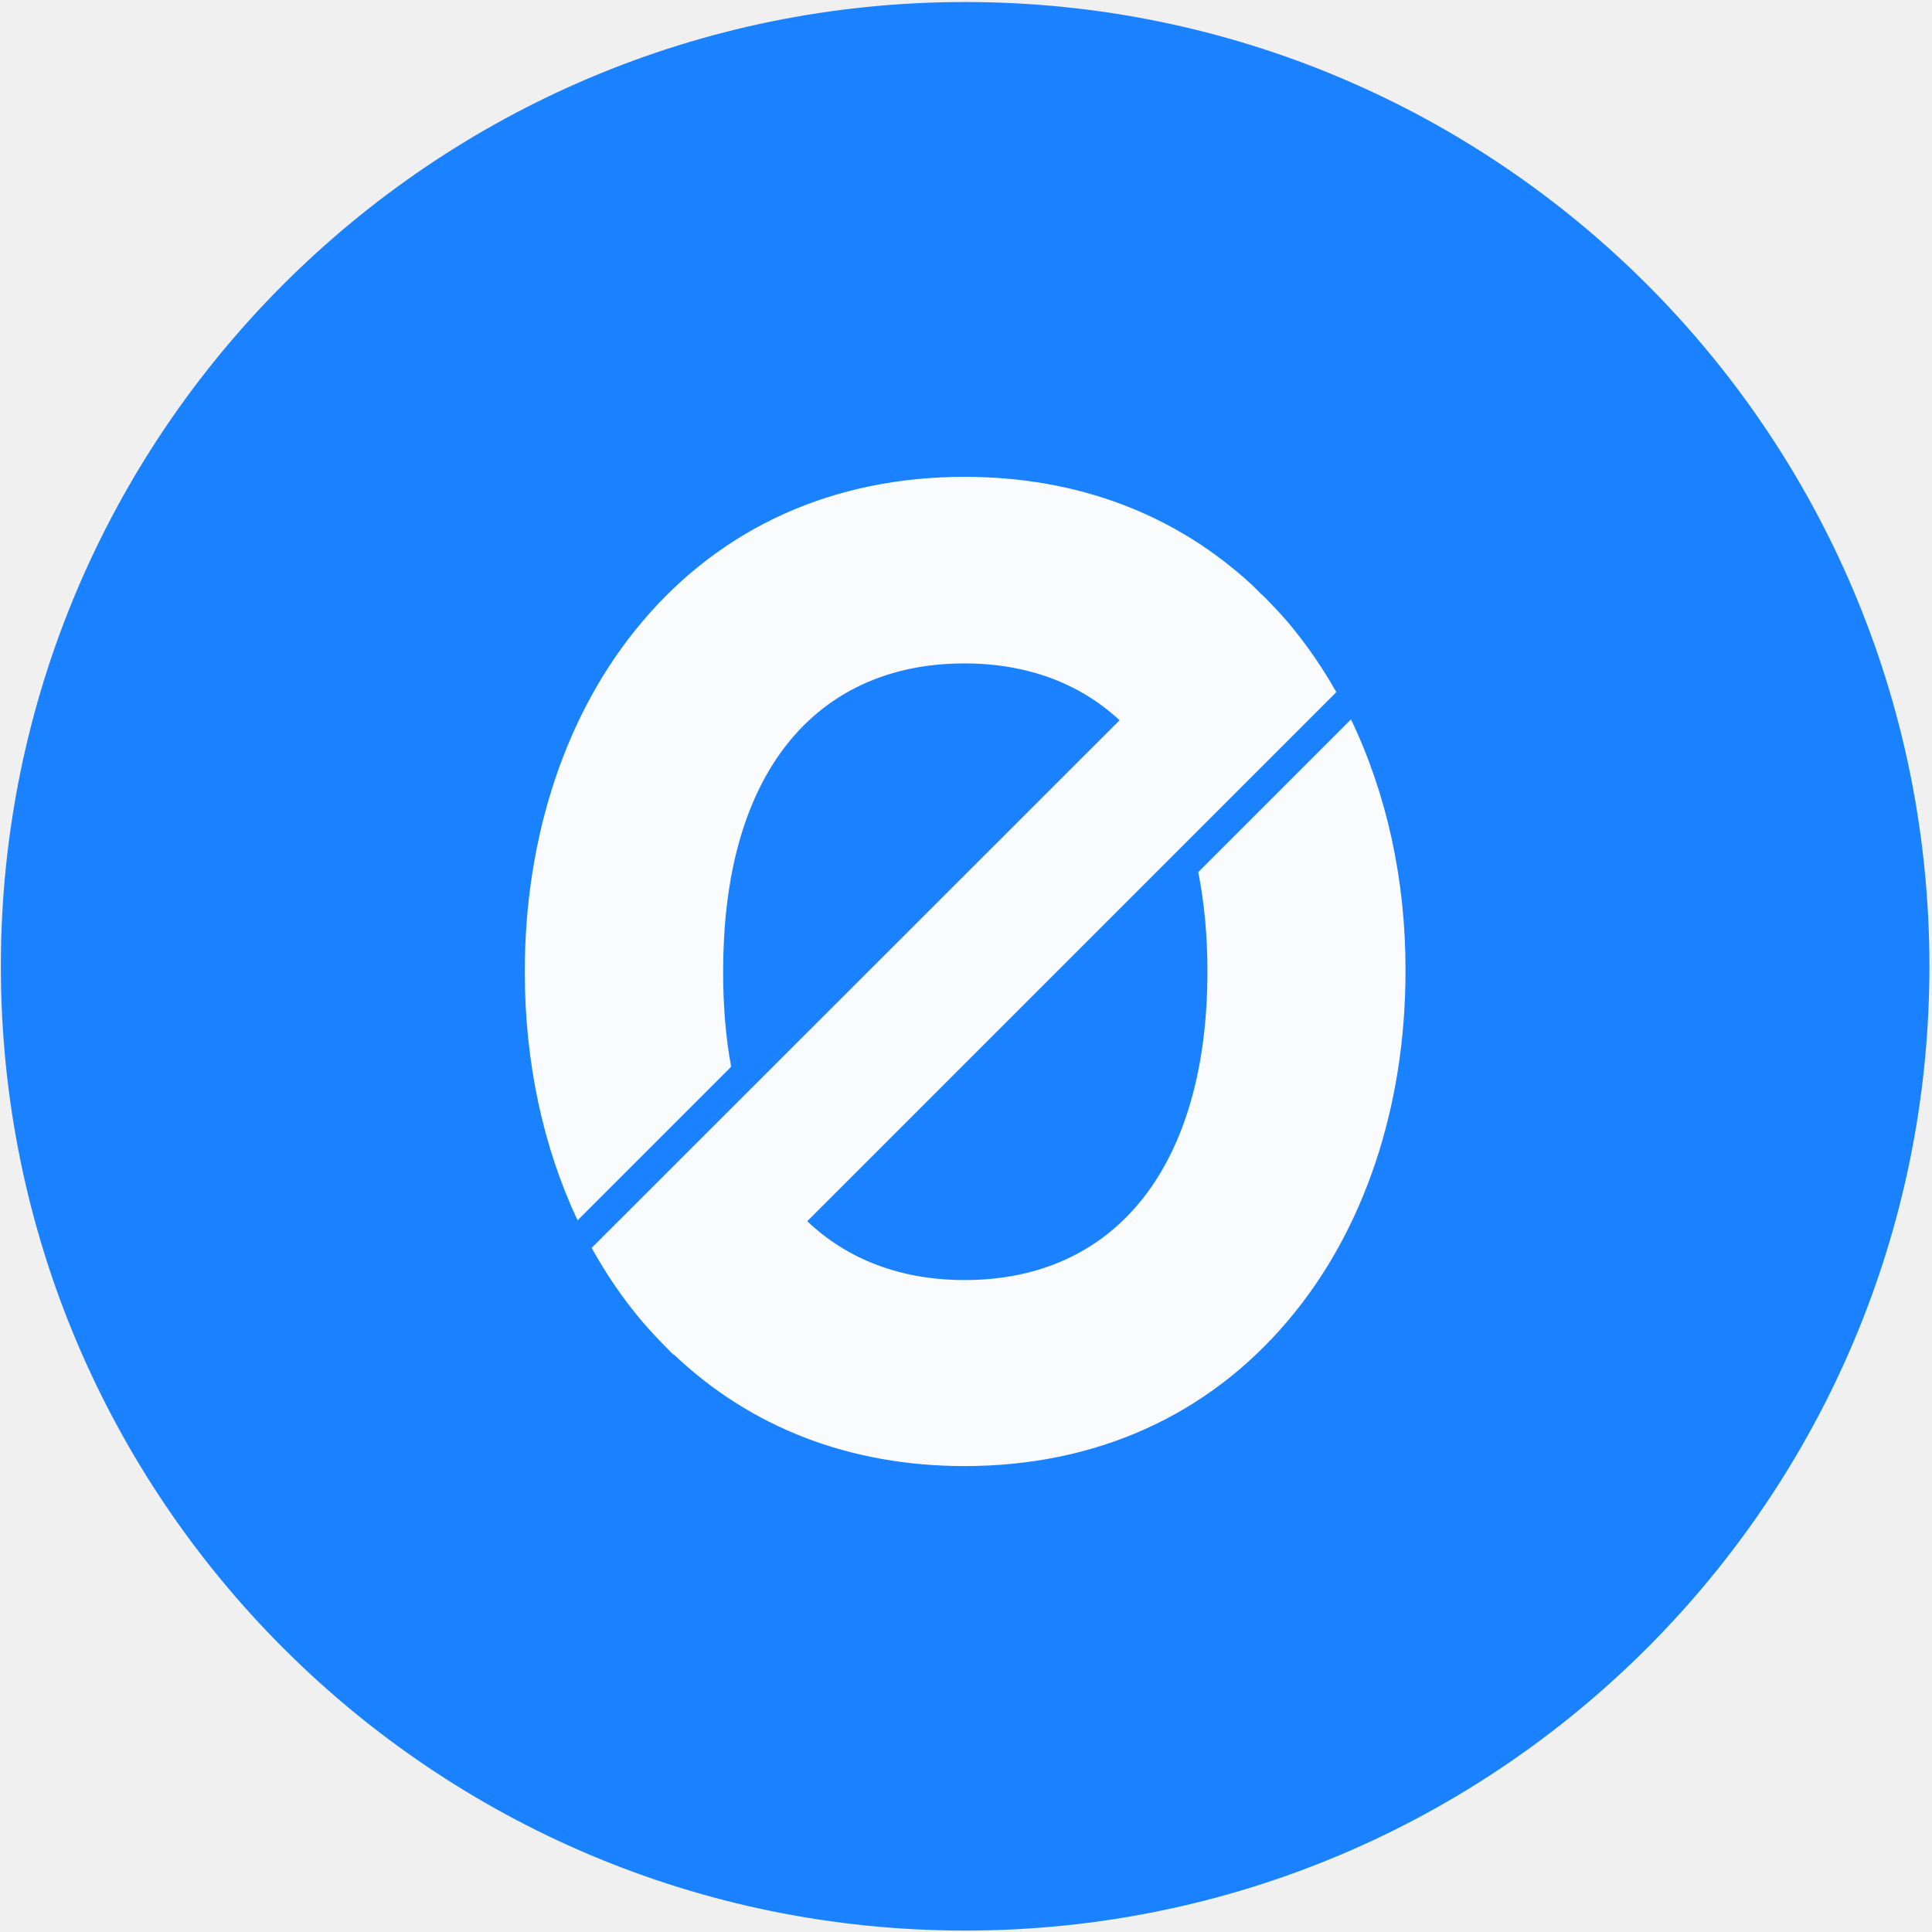
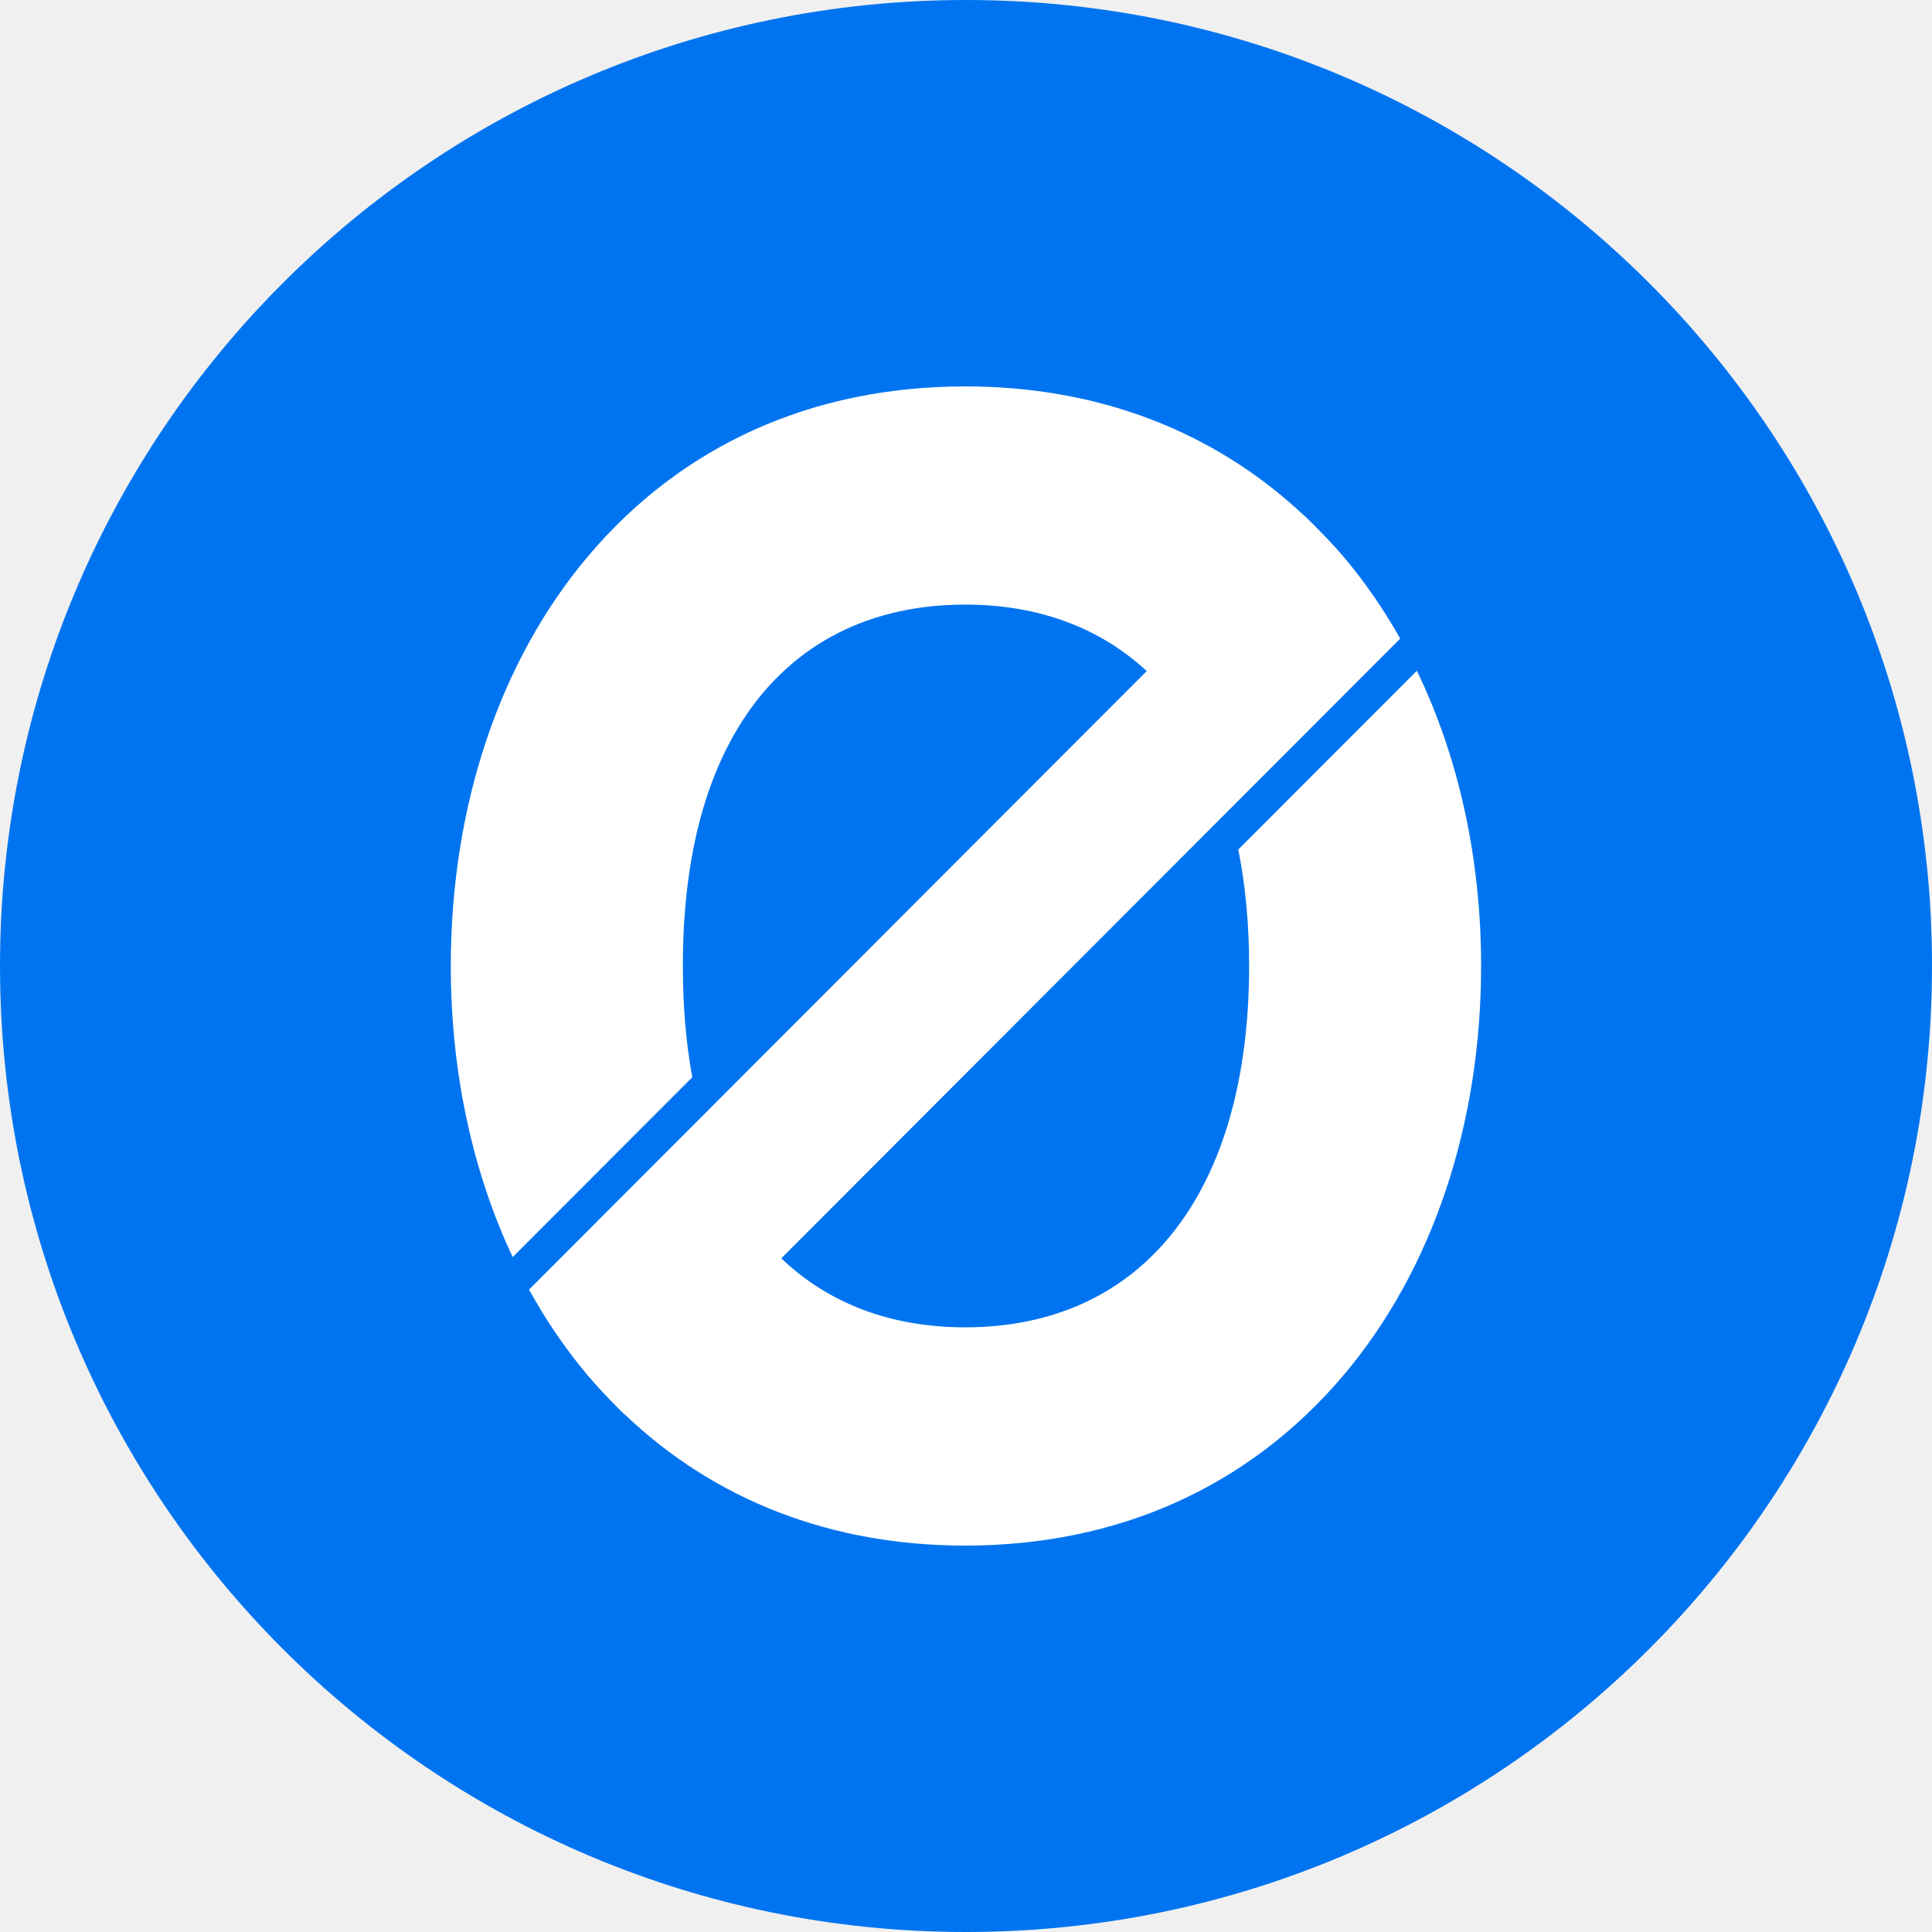
- <svg xmlns="http://www.w3.org/2000/svg" width="400" height="400" viewBox="0 0 400 400" fill="none">
-   <g clip-path="url(#clip0_19_124)">
-     <path d="M199.822 399.703C310.082 399.703 399.465 310.319 399.465 200.059C399.465 89.799 310.082 0.416 199.822 0.416C89.562 0.416 0.178 89.799 0.178 200.059C0.178 310.319 89.562 399.703 199.822 399.703Z" fill="#1A82FF" />
-     <path d="M279.703 148.945L248.083 180.565C249.331 186.805 249.985 193.7 249.985 201.129C249.985 241.129 231.204 265.022 199.703 265.022C186.568 265.022 175.513 260.802 167.132 252.838L276.672 143.299C273.759 138.128 270.372 133.254 266.627 128.796C265.022 126.954 263.358 125.171 261.694 123.507C261.456 123.269 261.219 123.091 260.981 122.853C260.505 122.377 259.97 121.842 259.495 121.367C243.566 106.508 223.12 98.722 199.703 98.722C172.6 98.722 149.48 109.123 132.898 128.796C117.266 147.281 108.648 173.016 108.648 201.189C108.648 219.911 112.452 237.504 119.584 252.66L151.382 220.862C150.253 214.859 149.718 208.261 149.718 201.189C149.718 182.764 153.462 167.905 160.832 156.969C169.51 144.131 182.942 137.355 199.643 137.355C212.66 137.355 223.537 141.456 231.798 149.123L122.496 258.365C125.528 263.833 128.975 268.885 132.898 273.521C133.67 274.472 134.502 275.305 135.275 276.196C136.226 277.206 137.177 278.217 138.128 279.168C138.247 279.287 138.366 279.406 138.484 279.524C138.782 279.822 139.079 280.178 139.435 280.475L139.495 280.416C155.424 295.572 175.988 303.536 199.703 303.536C226.805 303.536 249.985 293.135 266.627 273.462C282.378 254.918 290.996 229.242 290.996 201.07C291.055 182.169 287.073 164.279 279.703 148.945Z" fill="#FAFBFC" />
+ <svg xmlns="http://www.w3.org/2000/svg" width="300" height="300" viewBox="0 0 300 300" fill="none">
+   <g clip-path="url(#clip0_46_469)">
+     <path fill-rule="evenodd" clip-rule="evenodd" d="M150 0C232.847 0 300 67.158 300 150C300 232.847 232.847 300 150 300C67.164 300 0 232.847 0 150C0 67.164 67.158 0 150 0Z" fill="#0074F0" />
+     <path fill-rule="evenodd" clip-rule="evenodd" d="M192.281 131.916C193.383 137.426 193.963 143.47 193.963 149.994C193.963 185.129 177.48 206.106 149.874 206.106C138.361 206.106 128.647 202.418 121.322 195.389L217.423 99.16C214.848 94.595 211.913 90.327 208.607 86.429C207.216 84.794 205.754 83.257 204.263 81.772L204.275 81.755C204.078 81.563 203.869 81.378 203.678 81.186C203.231 80.751 202.808 80.299 202.355 79.881L202.326 79.899C188.378 66.873 170.434 60 149.874 60C126.112 60 105.842 69.14 91.262 86.429C77.551 102.692 70 125.27 70 149.994C70 166.431 73.352 181.893 79.61 195.197L107.495 167.277C106.527 161.988 106.034 156.223 106.034 149.994C106.034 133.825 109.322 120.746 115.806 111.13C123.404 99.85 135.189 93.882 149.874 93.882C161.305 93.882 170.822 97.495 178.06 104.205L82.15 200.249C84.789 205.039 87.834 209.499 91.256 213.565C91.946 214.377 92.654 215.16 93.367 215.937L93.385 215.954C94.208 216.853 95.049 217.723 95.901 218.57L96.226 218.895C96.499 219.162 96.76 219.446 97.038 219.707L97.067 219.684C111.027 232.982 129.105 240 149.868 240C173.647 240 193.952 230.86 208.602 213.565C222.388 197.285 229.985 174.707 229.985 150C229.985 133.314 226.505 117.614 220.01 104.153L192.275 131.922L192.281 131.916Z" fill="white" />
  </g>
  <defs>
-     <clipPath id="clip0_19_124">
-       <rect width="400" height="400" fill="white" />
+     <clipPath id="clip0_46_469">
+       <rect width="300" height="300" fill="white" />
    </clipPath>
  </defs>
</svg>
